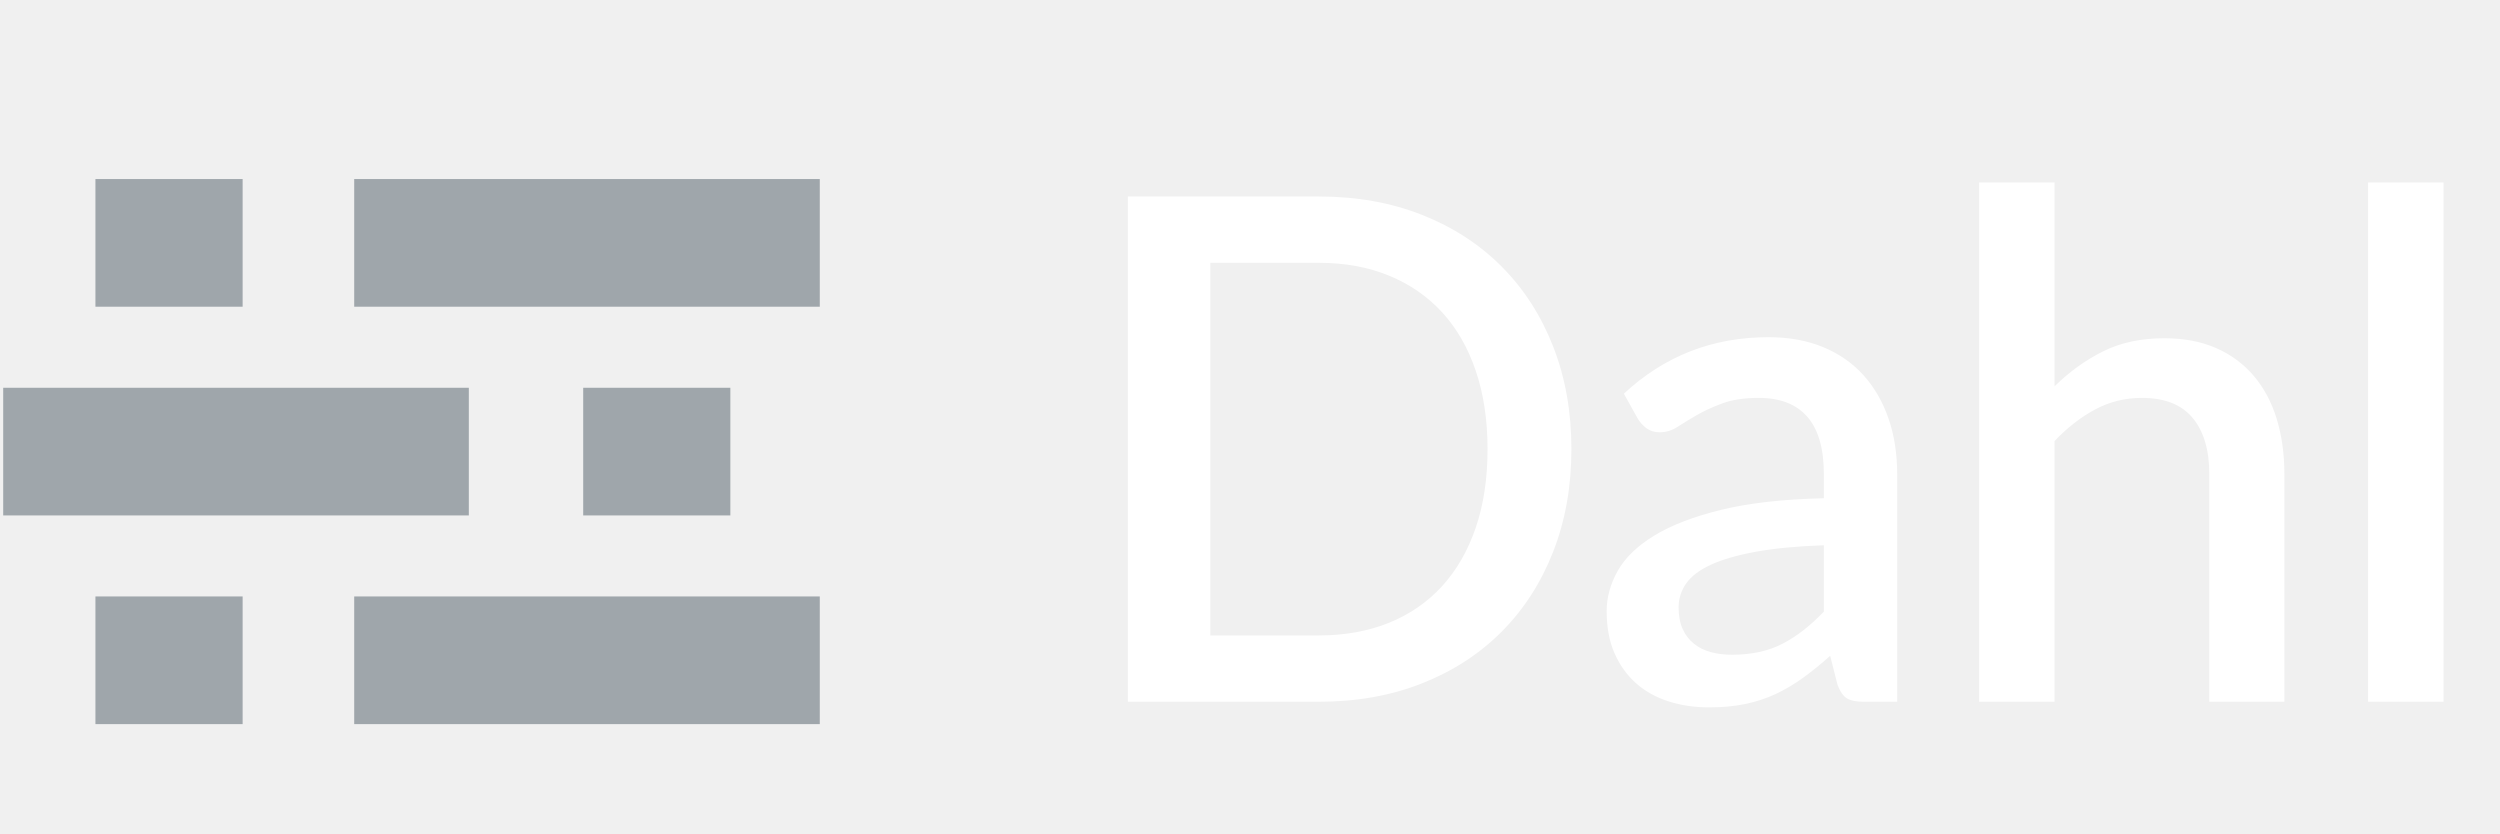
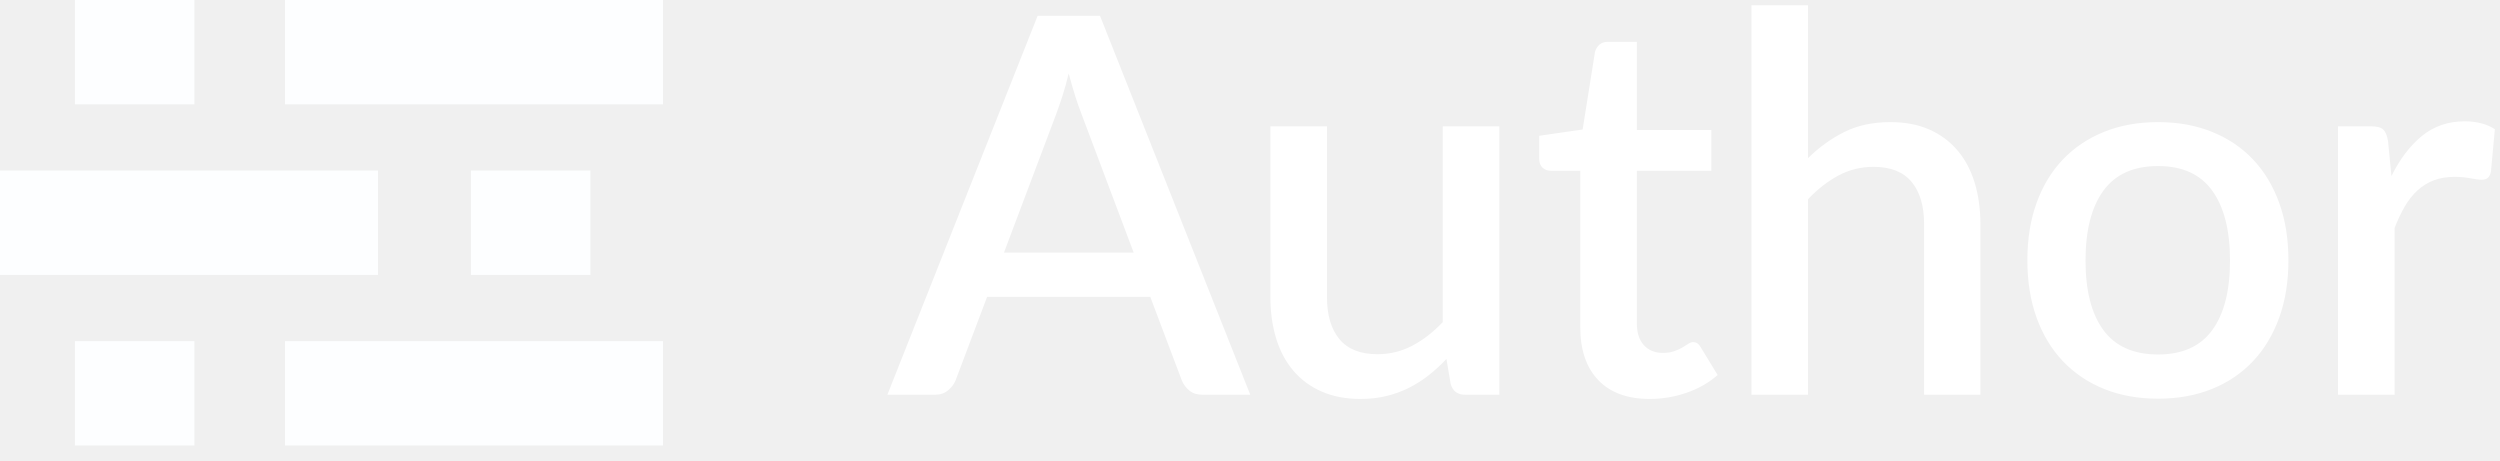
- <svg xmlns="http://www.w3.org/2000/svg" width="57px" height="19px" viewBox="0 0 57 19" version="1.1">
+ <svg xmlns="http://www.w3.org/2000/svg" width="76px" height="14px" viewBox="0 0 76 14" version="1.1">
  <g id="Page-1" stroke="none" stroke-width="1" fill="none" fill-rule="evenodd">
-     <g id="Artboard">
-       <path d="M35.828,10.24 C35.828,11.093 35.689,11.873 35.412,12.58 C35.135,13.287 34.744,13.893 34.24,14.4 C33.736,14.907 33.131,15.3 32.424,15.58 C31.717,15.86 30.932,16 30.068,16 L25.716,16 L25.716,4.48 L30.068,4.48 C30.932,4.48 31.717,4.62 32.424,4.9 C33.131,5.18 33.736,5.573 34.24,6.08 C34.744,6.587 35.135,7.193 35.412,7.9 C35.689,8.607 35.828,9.387 35.828,10.24 Z M33.916,10.24 C33.916,9.579 33.827,8.984 33.648,8.456 C33.469,7.928 33.213,7.483 32.88,7.12 C32.547,6.757 32.143,6.479 31.668,6.284 C31.193,6.089 30.66,5.992 30.068,5.992 L27.596,5.992 L27.596,14.488 L30.068,14.488 C30.66,14.488 31.193,14.392 31.668,14.2 C32.143,14.008 32.547,13.729 32.88,13.364 C33.213,12.999 33.469,12.553 33.648,12.028 C33.827,11.503 33.916,10.907 33.916,10.24 Z M41.584,12.432 C40.971,12.453 40.453,12.503 40.032,12.58 C39.611,12.657 39.269,12.756 39.008,12.876 C38.747,12.996 38.559,13.139 38.444,13.304 C38.329,13.469 38.272,13.651 38.272,13.848 C38.272,14.04 38.303,14.204 38.364,14.34 C38.425,14.476 38.511,14.588 38.62,14.676 C38.729,14.764 38.857,14.828 39.004,14.868 C39.151,14.908 39.312,14.928 39.488,14.928 C39.936,14.928 40.321,14.844 40.644,14.676 C40.967,14.508 41.28,14.264 41.584,13.944 L41.584,12.432 Z M37.024,8.976 C37.947,8.117 39.045,7.688 40.32,7.688 C40.789,7.688 41.207,7.764 41.572,7.916 C41.937,8.068 42.244,8.283 42.492,8.56 C42.74,8.837 42.929,9.167 43.06,9.548 C43.191,9.929 43.256,10.352 43.256,10.816 L43.256,16 L42.488,16 C42.323,16 42.197,15.975 42.112,15.924 C42.027,15.873 41.955,15.771 41.896,15.616 L41.728,14.952 C41.52,15.139 41.315,15.305 41.112,15.452 C40.909,15.599 40.7,15.723 40.484,15.824 C40.268,15.925 40.036,16.001 39.788,16.052 C39.54,16.103 39.267,16.128 38.968,16.128 C38.637,16.128 38.329,16.083 38.044,15.992 C37.759,15.901 37.512,15.764 37.304,15.58 C37.096,15.396 36.932,15.168 36.812,14.896 C36.692,14.624 36.632,14.304 36.632,13.936 C36.632,13.621 36.716,13.315 36.884,13.016 C37.052,12.717 37.329,12.449 37.716,12.212 C38.103,11.975 38.612,11.779 39.244,11.624 C39.876,11.469 40.656,11.381 41.584,11.36 L41.584,10.816 C41.584,10.229 41.459,9.792 41.208,9.504 C40.957,9.216 40.589,9.072 40.104,9.072 C39.773,9.072 39.496,9.113 39.272,9.196 C39.048,9.279 38.853,9.368 38.688,9.464 C38.523,9.56 38.376,9.649 38.248,9.732 C38.12,9.815 37.984,9.856 37.84,9.856 C37.723,9.856 37.623,9.825 37.54,9.764 C37.457,9.703 37.389,9.627 37.336,9.536 L37.024,8.976 Z M46.844,8.808 C47.18,8.477 47.548,8.212 47.948,8.012 C48.348,7.812 48.815,7.712 49.348,7.712 C49.796,7.712 50.189,7.787 50.528,7.936 C50.867,8.085 51.152,8.296 51.384,8.568 C51.616,8.84 51.791,9.167 51.908,9.548 C52.025,9.929 52.084,10.349 52.084,10.808 L52.084,16 L50.372,16 L50.372,10.808 C50.372,10.259 50.245,9.832 49.992,9.528 C49.739,9.224 49.353,9.072 48.836,9.072 C48.452,9.072 48.096,9.16 47.768,9.336 C47.44,9.512 47.132,9.752 46.844,10.056 L46.844,16 L45.124,16 L45.124,4.16 L46.844,4.16 L46.844,8.808 Z M55.712,4.16 L55.712,16 L53.992,16 L53.992,4.16 L55.712,4.16 Z" id="Dahl" fill="#FFFFFF" />
-       <path d="M8.076,4.082 L18.691,4.082 L18.691,6.993 L8.076,6.993 L8.076,4.082 Z M2.176,4.082 L5.532,4.082 L5.532,6.993 L2.176,6.993 L2.176,4.082 Z M8.076,13.599 L18.691,13.599 L18.691,16.51 L8.076,16.51 L8.076,13.599 Z M2.176,13.599 L5.532,13.599 L5.532,16.51 L2.176,16.51 L2.176,13.599 Z M0.073,8.841 L10.689,8.841 L10.689,11.752 L0.073,11.752 L0.073,8.841 Z M13.297,8.841 L16.652,8.841 L16.652,11.752 L13.297,11.752 L13.297,8.841 Z" id="Combined-Shape" fill="#9fa6ab" />
+     <g id="Group" transform="translate(0, -4)">
+       <path d="M8.664,4 L20.156,4 L20.156,7.172 L8.664,7.172 L8.664,4 Z M2.277,4 L5.909,4 L5.909,7.172 L2.277,7.172 L2.277,4 Z M8.664,14.371 L20.156,14.371 L20.156,17.543 L8.664,17.543 L8.664,14.371 Z M2.277,14.371 L5.909,14.371 L5.909,17.543 L2.277,17.543 L2.277,14.371 Z M0,9.185 L11.492,9.185 L11.492,12.358 L0,12.358 L0,9.185 Z M14.316,9.185 L17.949,9.185 L17.949,12.358 L14.316,12.358 L14.316,9.185 Z" id="Combined-Shape" fill="#FDFEFF" />
+       <path d="M34.464,11.68 L32.88,7.472 C32.752,7.147 32.621,6.733 32.488,6.232 C32.429,6.483 32.365,6.713 32.296,6.924 C32.227,7.135 32.163,7.32 32.104,7.48 L30.52,11.68 L34.464,11.68 Z M38.008,16 L36.56,16 C36.395,16 36.261,15.959 36.16,15.876 C36.059,15.793 35.981,15.691 35.928,15.568 L34.968,13.024 L30.008,13.024 L29.048,15.568 C29.005,15.675 28.931,15.773 28.824,15.864 C28.717,15.955 28.584,16 28.424,16 L26.976,16 L31.544,4.48 L33.44,4.48 L38.008,16 Z M45.58,7.84 L45.58,16 L44.54,16 C44.311,16 44.164,15.891 44.1,15.672 L43.972,14.912 C43.801,15.093 43.621,15.259 43.432,15.408 C43.243,15.557 43.041,15.685 42.828,15.792 C42.615,15.899 42.387,15.981 42.144,16.04 C41.901,16.099 41.641,16.128 41.364,16.128 C40.916,16.128 40.521,16.053 40.18,15.904 C39.839,15.755 39.552,15.544 39.32,15.272 C39.088,15 38.913,14.673 38.796,14.292 C38.679,13.911 38.62,13.491 38.62,13.032 L38.62,7.84 L40.34,7.84 L40.34,13.032 C40.34,13.581 40.467,14.008 40.72,14.312 C40.973,14.616 41.359,14.768 41.876,14.768 C42.255,14.768 42.608,14.681 42.936,14.508 C43.264,14.335 43.572,14.096 43.86,13.792 L43.86,7.84 L45.58,7.84 Z M50.152,16.128 C49.475,16.128 48.953,15.937 48.588,15.556 C48.223,15.175 48.04,14.637 48.04,13.944 L48.04,9.192 L47.144,9.192 C47.048,9.192 46.965,9.161 46.896,9.1 C46.827,9.039 46.792,8.947 46.792,8.824 L46.792,8.128 L48.112,7.936 L48.488,5.576 C48.515,5.485 48.56,5.412 48.624,5.356 C48.688,5.3 48.773,5.272 48.88,5.272 L49.76,5.272 L49.76,7.952 L52.024,7.952 L52.024,9.192 L49.76,9.192 L49.76,13.824 C49.76,14.117 49.832,14.341 49.976,14.496 C50.12,14.651 50.312,14.728 50.552,14.728 C50.685,14.728 50.8,14.711 50.896,14.676 C50.992,14.641 51.075,14.604 51.144,14.564 C51.213,14.524 51.273,14.487 51.324,14.452 C51.375,14.417 51.424,14.4 51.472,14.4 C51.568,14.4 51.645,14.453 51.704,14.56 L52.216,15.4 C51.949,15.635 51.635,15.815 51.272,15.94 C50.909,16.065 50.536,16.128 50.152,16.128 Z M54.964,8.808 C55.3,8.477 55.668,8.212 56.068,8.012 C56.468,7.812 56.935,7.712 57.468,7.712 C57.916,7.712 58.309,7.787 58.648,7.936 C58.987,8.085 59.272,8.296 59.504,8.568 C59.736,8.84 59.911,9.167 60.028,9.548 C60.145,9.929 60.204,10.349 60.204,10.808 L60.204,16 L58.492,16 L58.492,10.808 C58.492,10.259 58.365,9.832 58.112,9.528 C57.859,9.224 57.473,9.072 56.956,9.072 C56.572,9.072 56.216,9.16 55.888,9.336 C55.56,9.512 55.252,9.752 54.964,10.056 L54.964,16 L53.244,16 L53.244,4.16 L54.964,4.16 L54.964,8.808 Z M65.608,7.712 C66.211,7.712 66.756,7.811 67.244,8.008 C67.732,8.205 68.148,8.485 68.492,8.848 C68.836,9.211 69.101,9.651 69.288,10.168 C69.475,10.685 69.568,11.267 69.568,11.912 C69.568,12.557 69.475,13.139 69.288,13.656 C69.101,14.173 68.836,14.615 68.492,14.98 C68.148,15.345 67.732,15.627 67.244,15.824 C66.756,16.021 66.211,16.12 65.608,16.12 C65,16.12 64.452,16.021 63.964,15.824 C63.476,15.627 63.059,15.345 62.712,14.98 C62.365,14.615 62.099,14.173 61.912,13.656 C61.725,13.139 61.632,12.557 61.632,11.912 C61.632,11.267 61.725,10.685 61.912,10.168 C62.099,9.651 62.365,9.211 62.712,8.848 C63.059,8.485 63.476,8.205 63.964,8.008 C64.452,7.811 65,7.712 65.608,7.712 Z M65.608,14.776 C66.344,14.776 66.892,14.529 67.252,14.036 C67.612,13.543 67.792,12.837 67.792,11.92 C67.792,11.003 67.612,10.295 67.252,9.796 C66.892,9.297 66.344,9.048 65.608,9.048 C64.861,9.048 64.307,9.297 63.944,9.796 C63.581,10.295 63.4,11.003 63.4,11.92 C63.4,12.837 63.581,13.543 63.944,14.036 C64.307,14.529 64.861,14.776 65.608,14.776 Z M72.7,9.352 C72.956,8.835 73.265,8.428 73.628,8.132 C73.991,7.836 74.425,7.688 74.932,7.688 C75.108,7.688 75.273,7.708 75.428,7.748 C75.583,7.788 75.721,7.848 75.844,7.928 L75.724,9.224 C75.703,9.315 75.669,9.377 75.624,9.412 C75.579,9.447 75.519,9.464 75.444,9.464 C75.364,9.464 75.249,9.449 75.1,9.42 C74.951,9.391 74.793,9.376 74.628,9.376 C74.388,9.376 74.176,9.411 73.992,9.48 C73.808,9.549 73.643,9.651 73.496,9.784 C73.349,9.917 73.22,10.08 73.108,10.272 C72.996,10.464 72.892,10.683 72.796,10.928 L72.796,16 L71.076,16 L71.076,7.84 L72.076,7.84 C72.257,7.84 72.383,7.873 72.452,7.94 C72.521,8.007 72.569,8.123 72.596,8.288 L72.7,9.352 Z" id="Author" fill="#FFFFFF" />
    </g>
  </g>
</svg>
